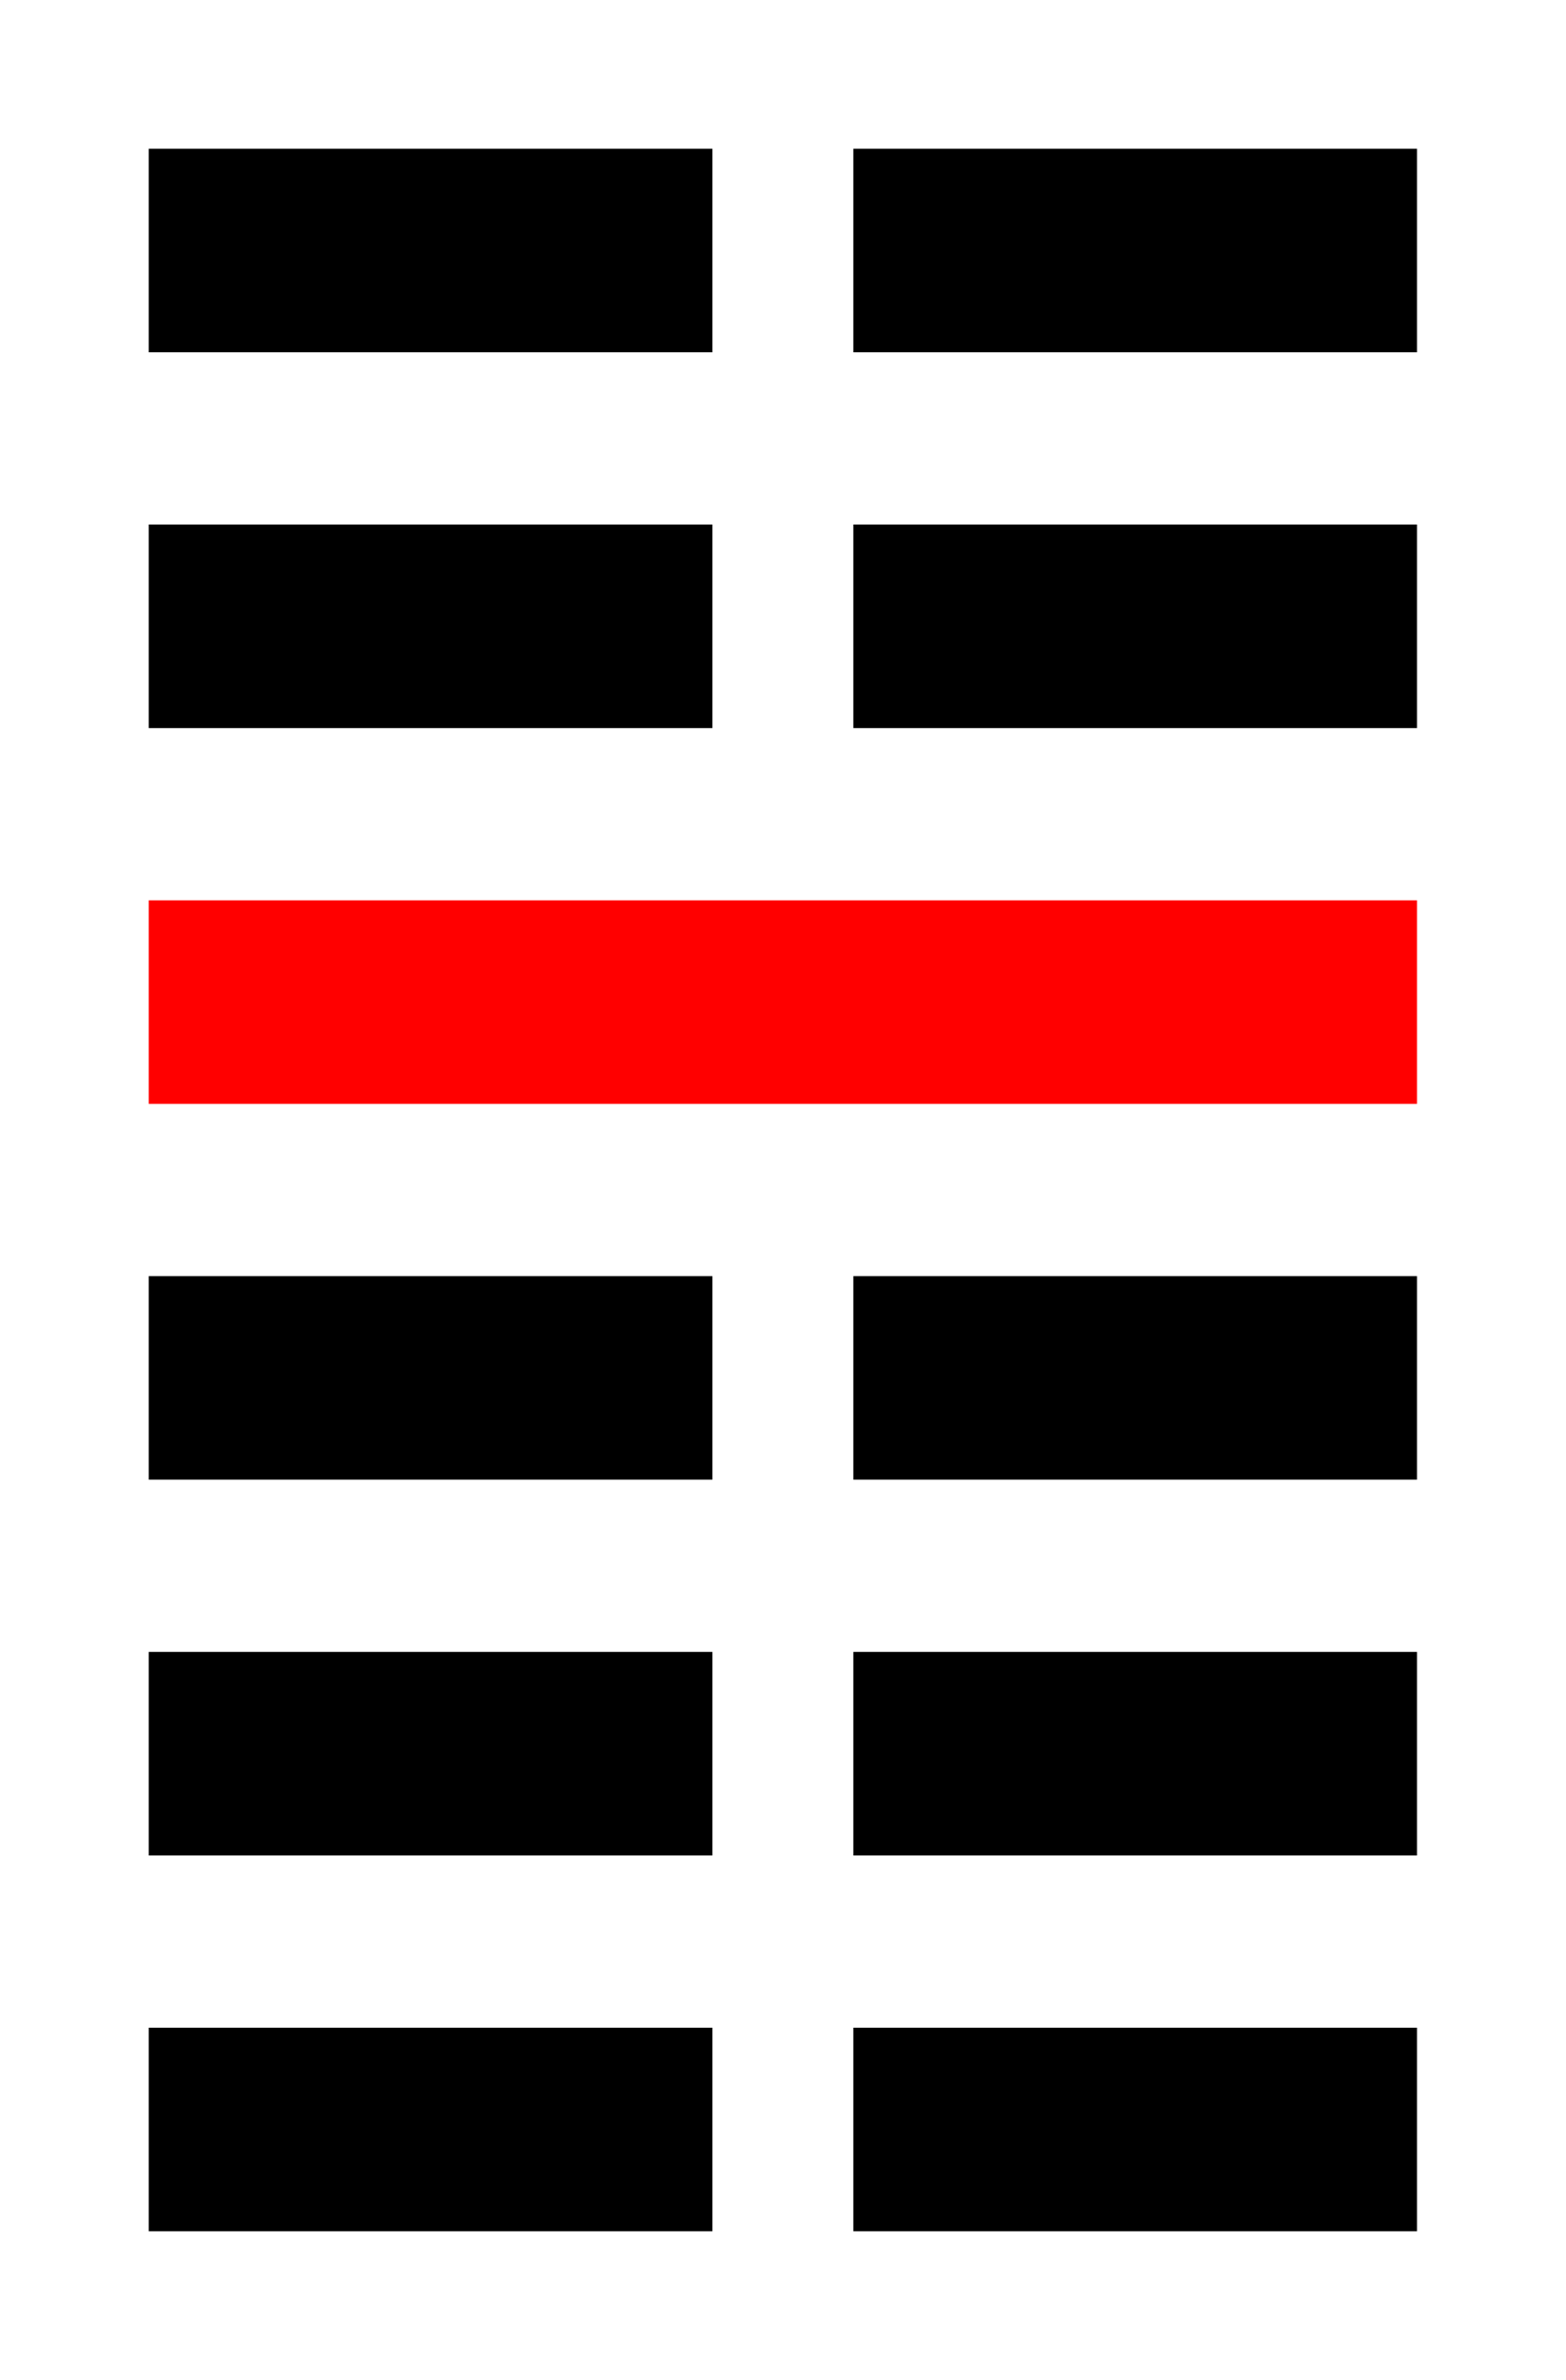
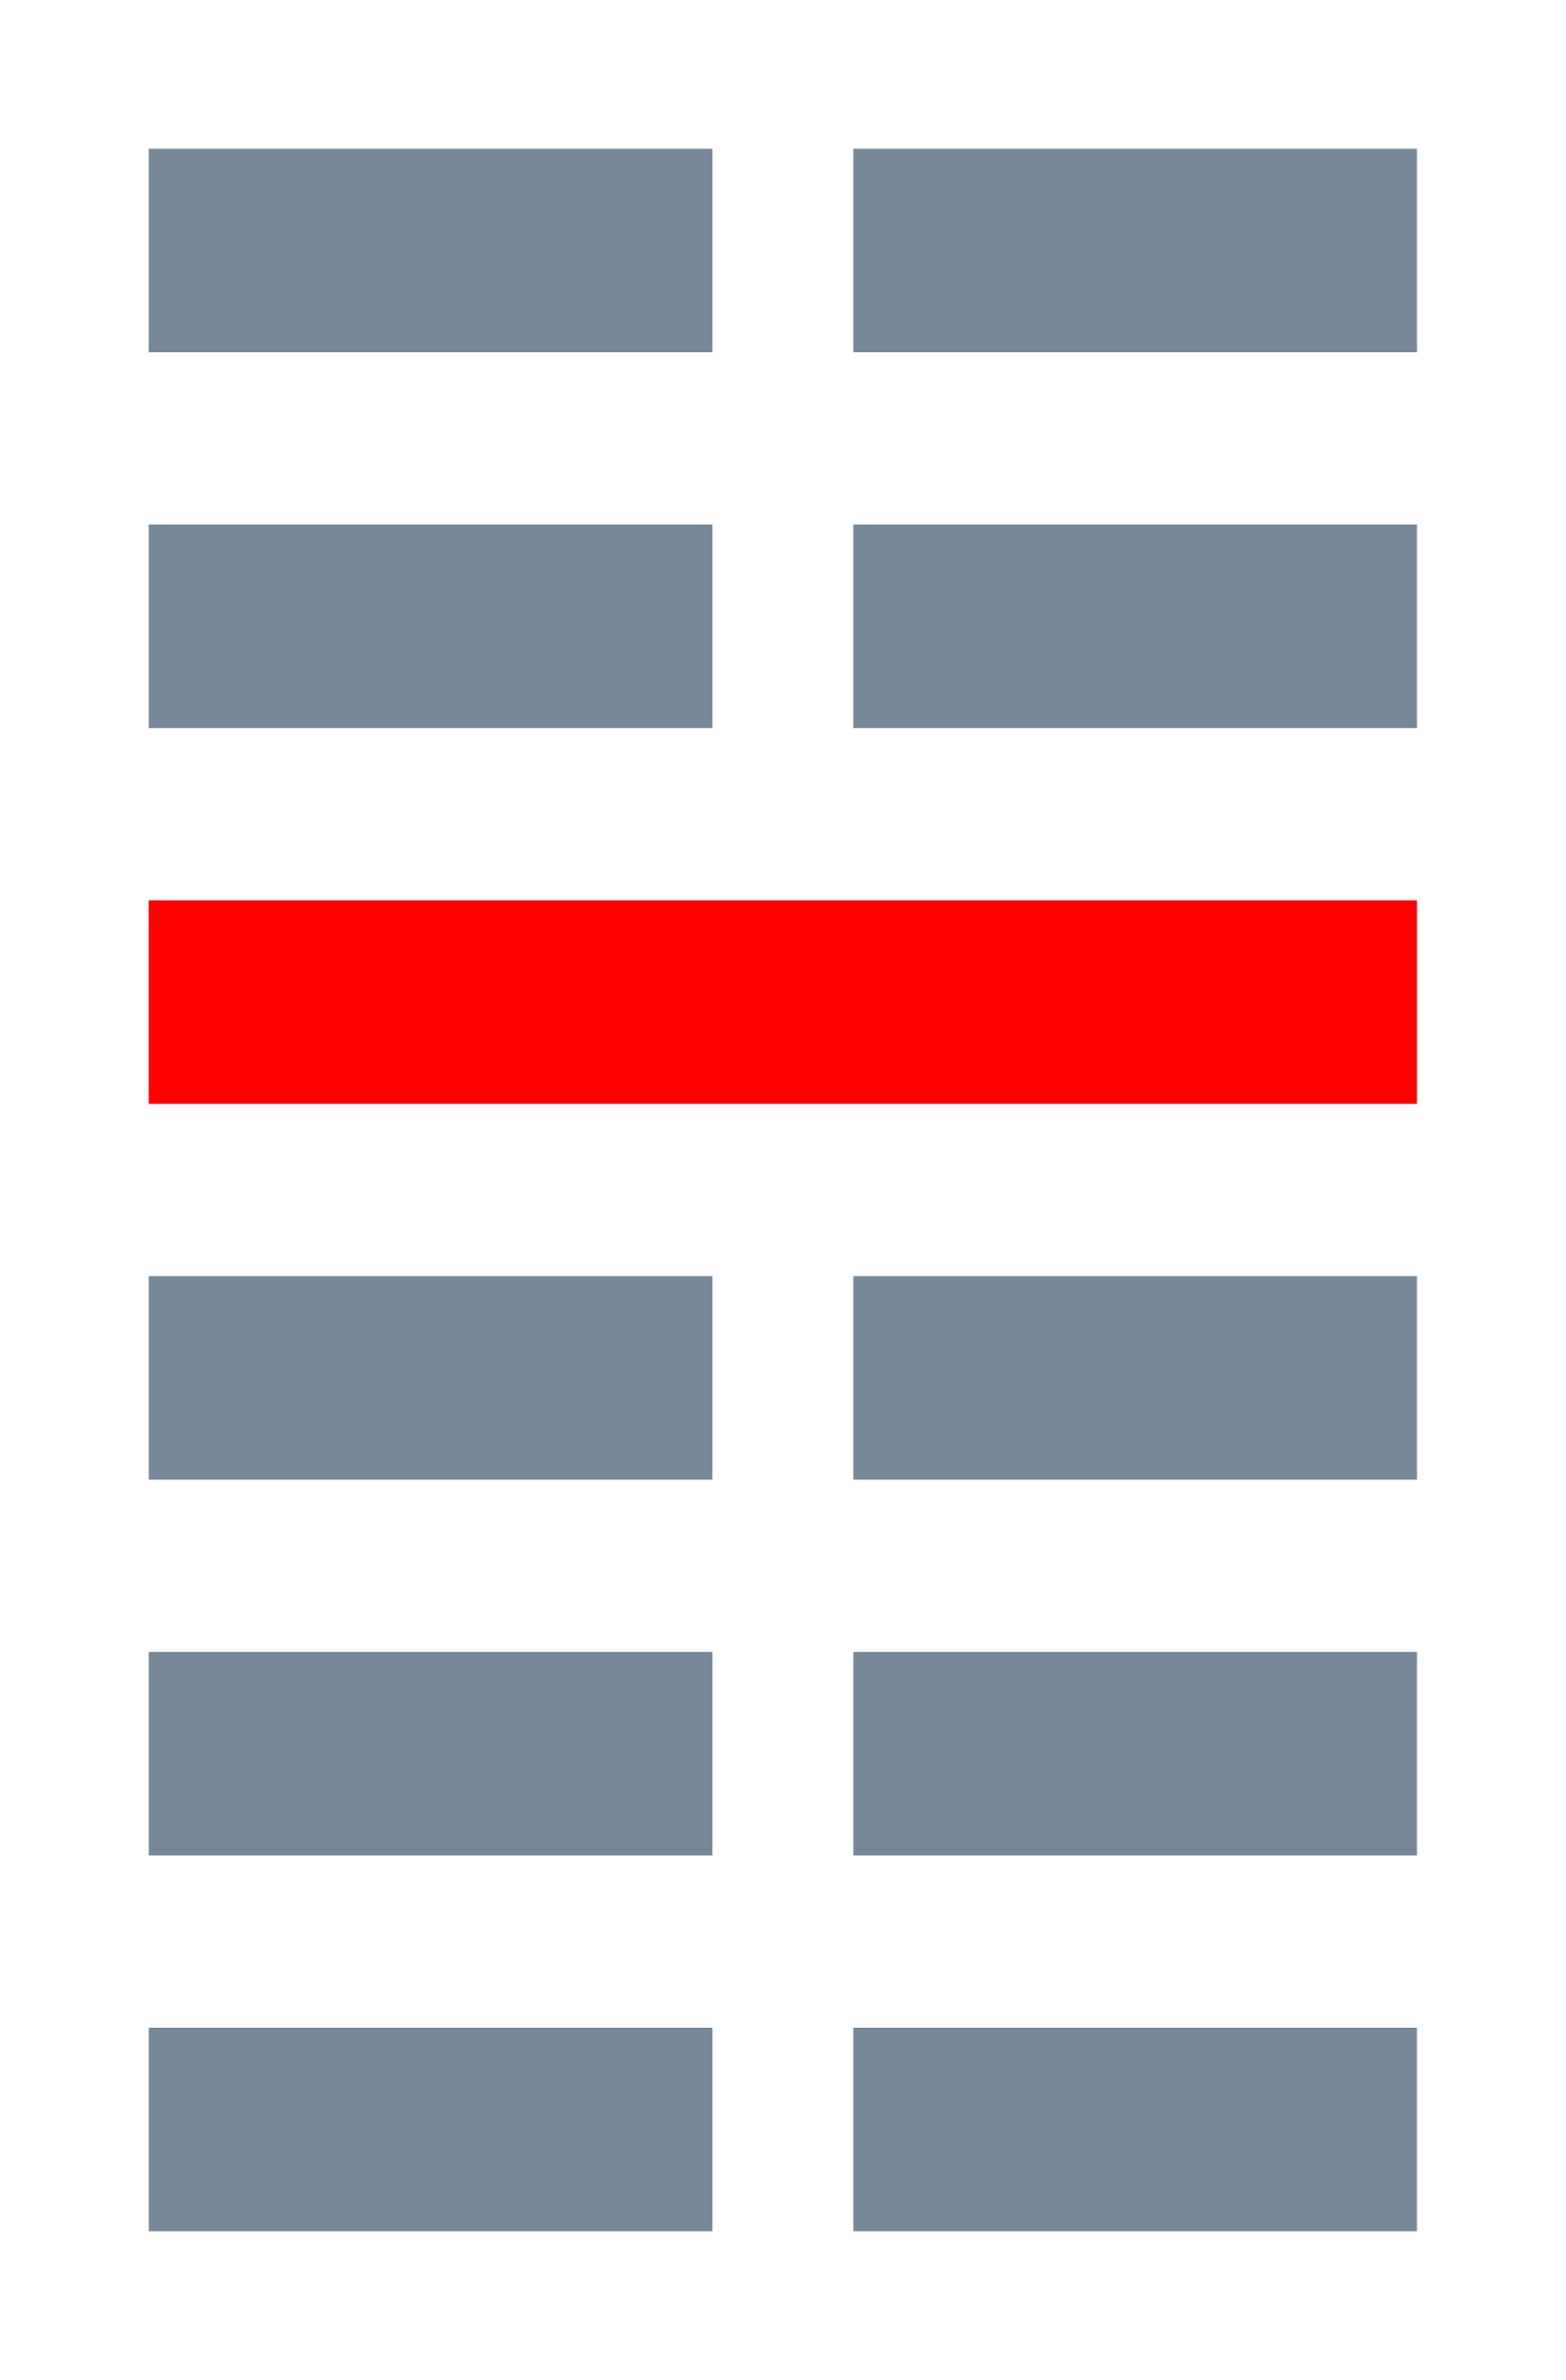
<svg xmlns="http://www.w3.org/2000/svg" width="100" height="152">
  <g>
-     <rect stroke="#000" id="svg_3" height="12" width="35" y="34" x="10" fill="#000" />
+     <rect stroke="#778899" id="svg_3" height="12" width="35" y="34" x="10" fill="#778899" />
    <rect stroke="#ff0000" id="svg_8" height="12" width="80" y="58" x="10" fill="#ff0000" />
-     <rect stroke="#000" id="svg_10" height="12" width="35" y="34" x="55" fill="#000" />
-     <rect stroke="#000" id="svg_11" height="12" width="35" y="10" x="55" fill="#000" />
-     <rect stroke="#000" id="svg_12" height="12" width="35" y="10" x="10" fill="#000" />
-     <rect stroke="#000" id="svg_3" height="12" width="35" y="106" x="10" fill="#000" />
-     <rect stroke="#000" id="svg_10" height="12" width="35" y="106" x="55" fill="#000" />
-     <rect stroke="#000" id="svg_11" height="12" width="35" y="82" x="55" fill="#000" />
-     <rect stroke="#000" id="svg_12" height="12" width="35" y="82" x="10" fill="#000" />
-     <rect stroke="#000" id="svg_13" height="12" width="35" y="130" x="10" fill="#000" />
-     <rect stroke="#000" id="svg_14" height="12" width="35" y="130" x="55" fill="#000" />
+     <rect stroke="#778899" id="svg_10" height="12" width="35" y="34" x="55" fill="#778899" />
+     <rect stroke="#778899" id="svg_11" height="12" width="35" y="10" x="55" fill="#778899" />
+     <rect stroke="#778899" id="svg_12" height="12" width="35" y="10" x="10" fill="#778899" />
+     <rect stroke="#778899" id="svg_3" height="12" width="35" y="106" x="10" fill="#778899" />
+     <rect stroke="#778899" id="svg_10" height="12" width="35" y="106" x="55" fill="#778899" />
+     <rect stroke="#778899" id="svg_11" height="12" width="35" y="82" x="55" fill="#778899" />
+     <rect stroke="#778899" id="svg_12" height="12" width="35" y="82" x="10" fill="#778899" />
+     <rect stroke="#778899" id="svg_13" height="12" width="35" y="130" x="10" fill="#778899" />
+     <rect stroke="#778899" id="svg_14" height="12" width="35" y="130" x="55" fill="#778899" />
  </g>
</svg>
